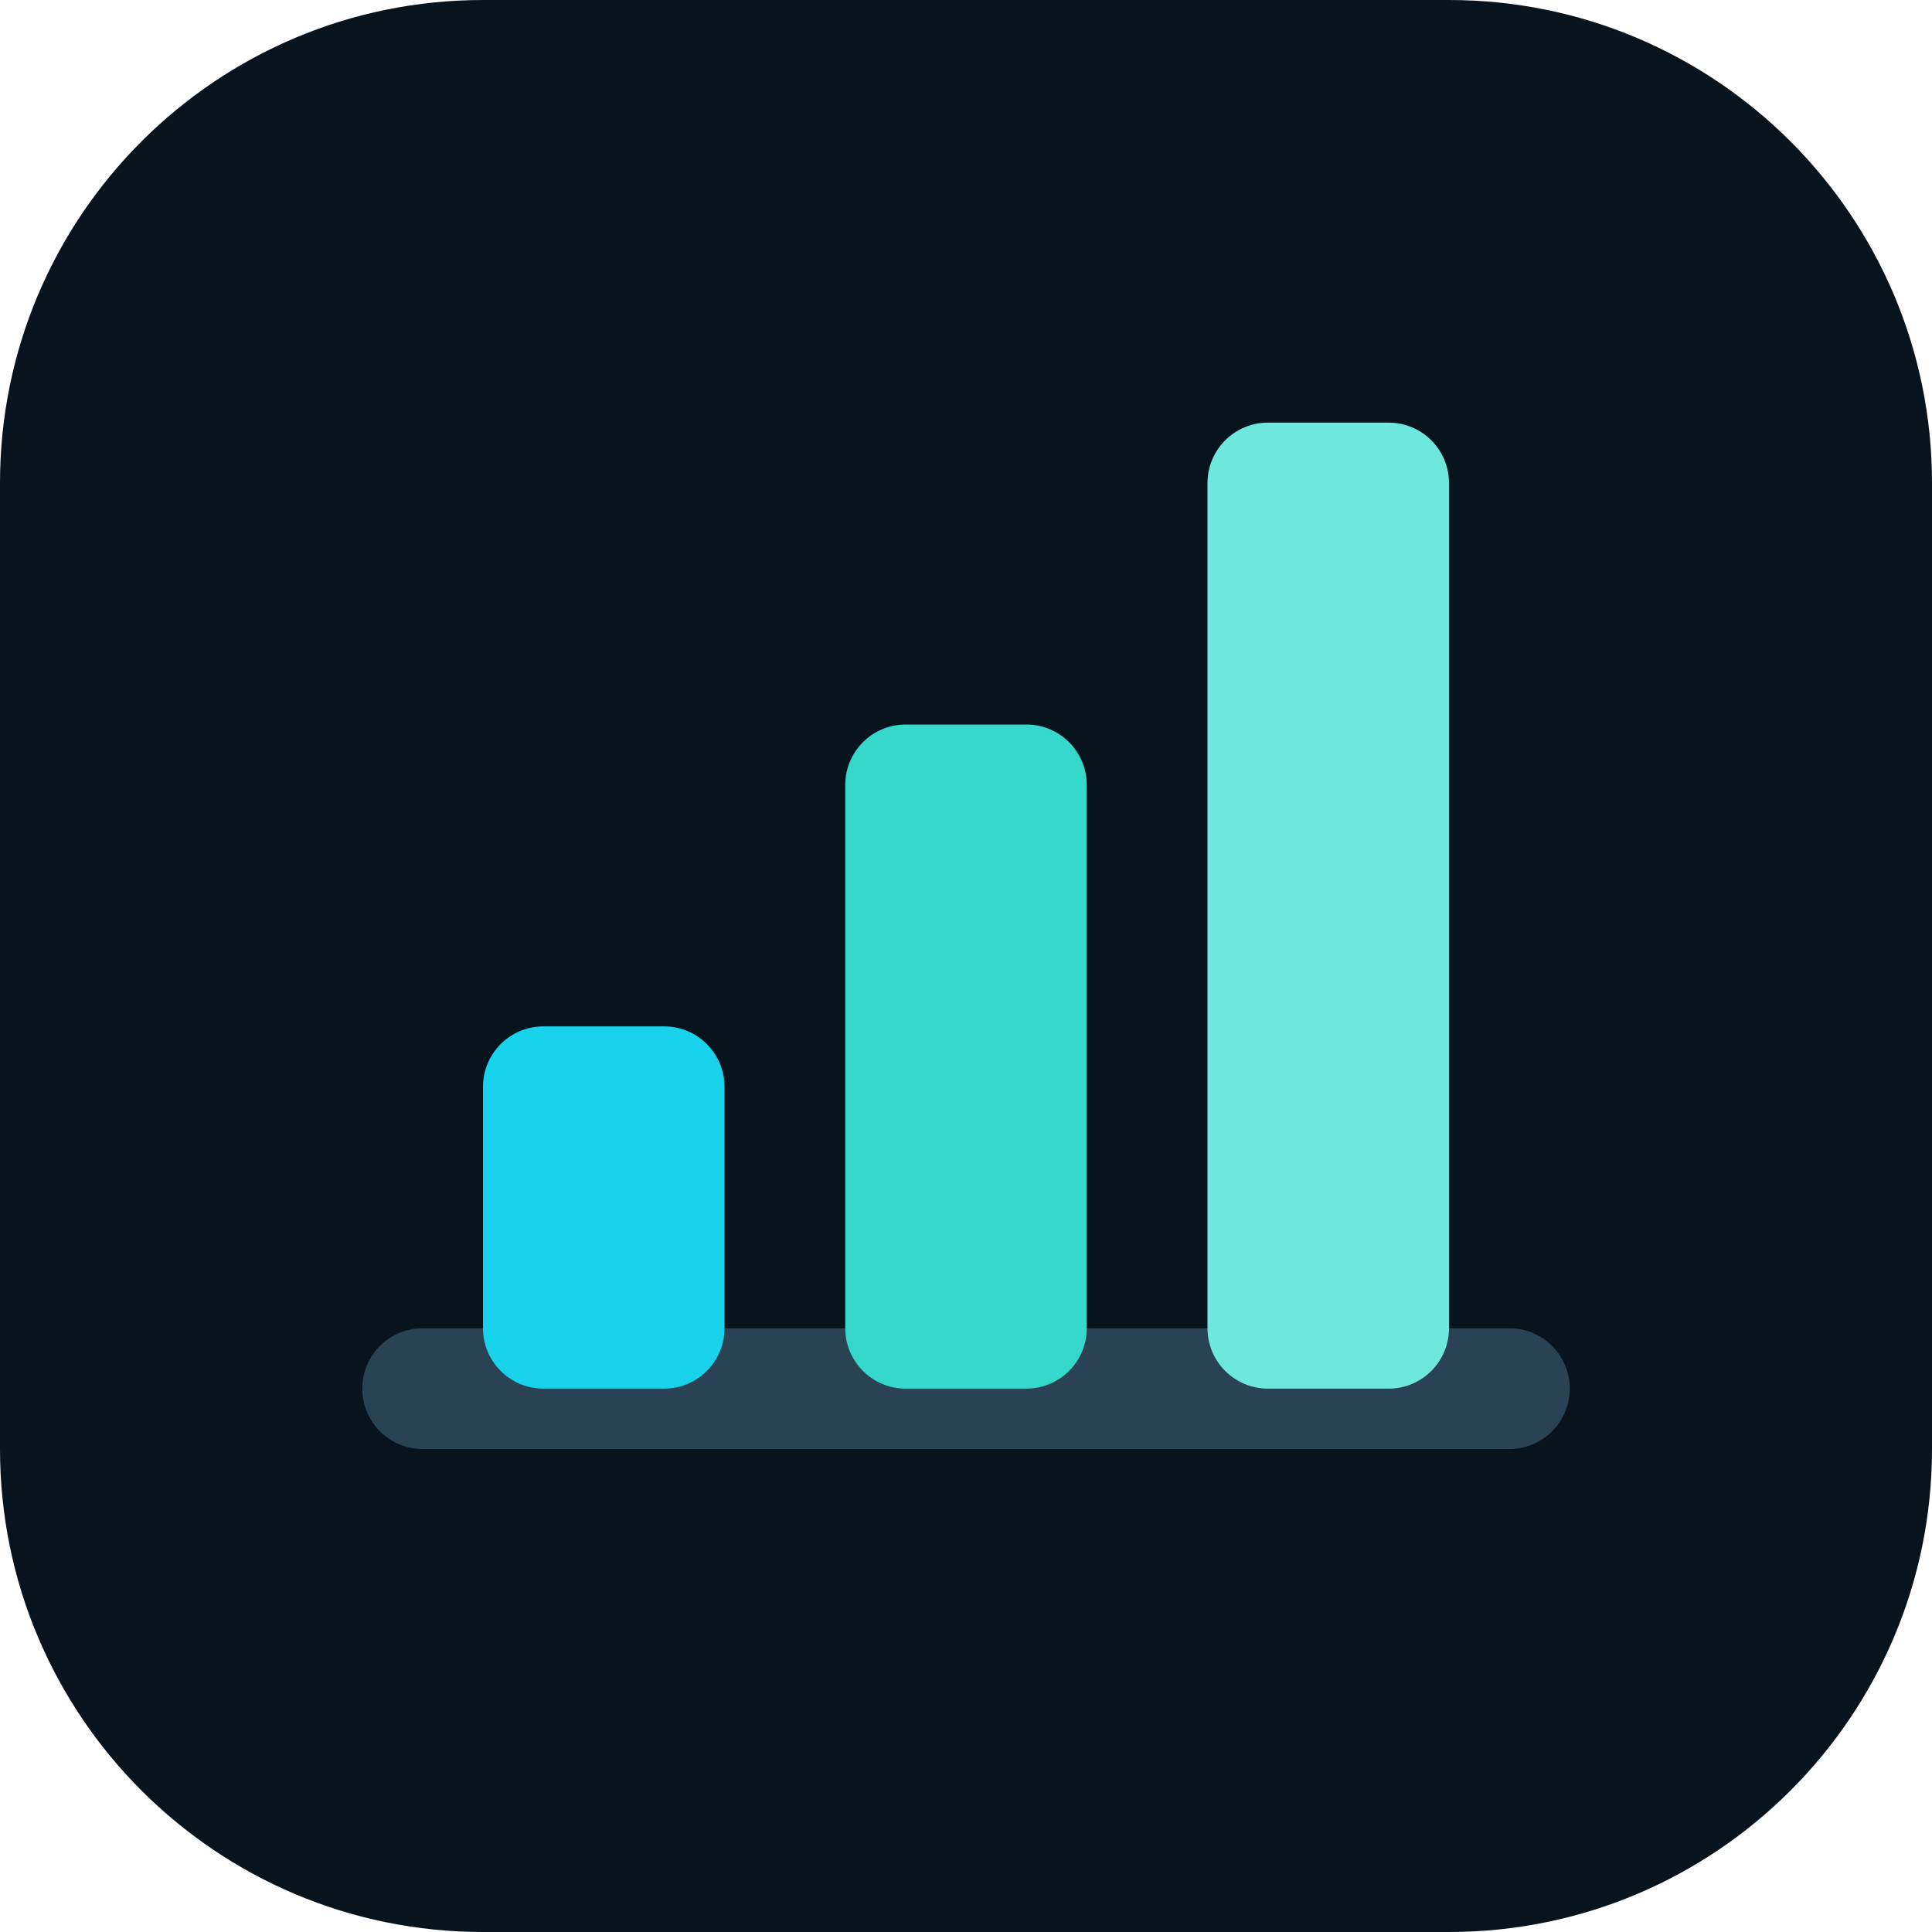
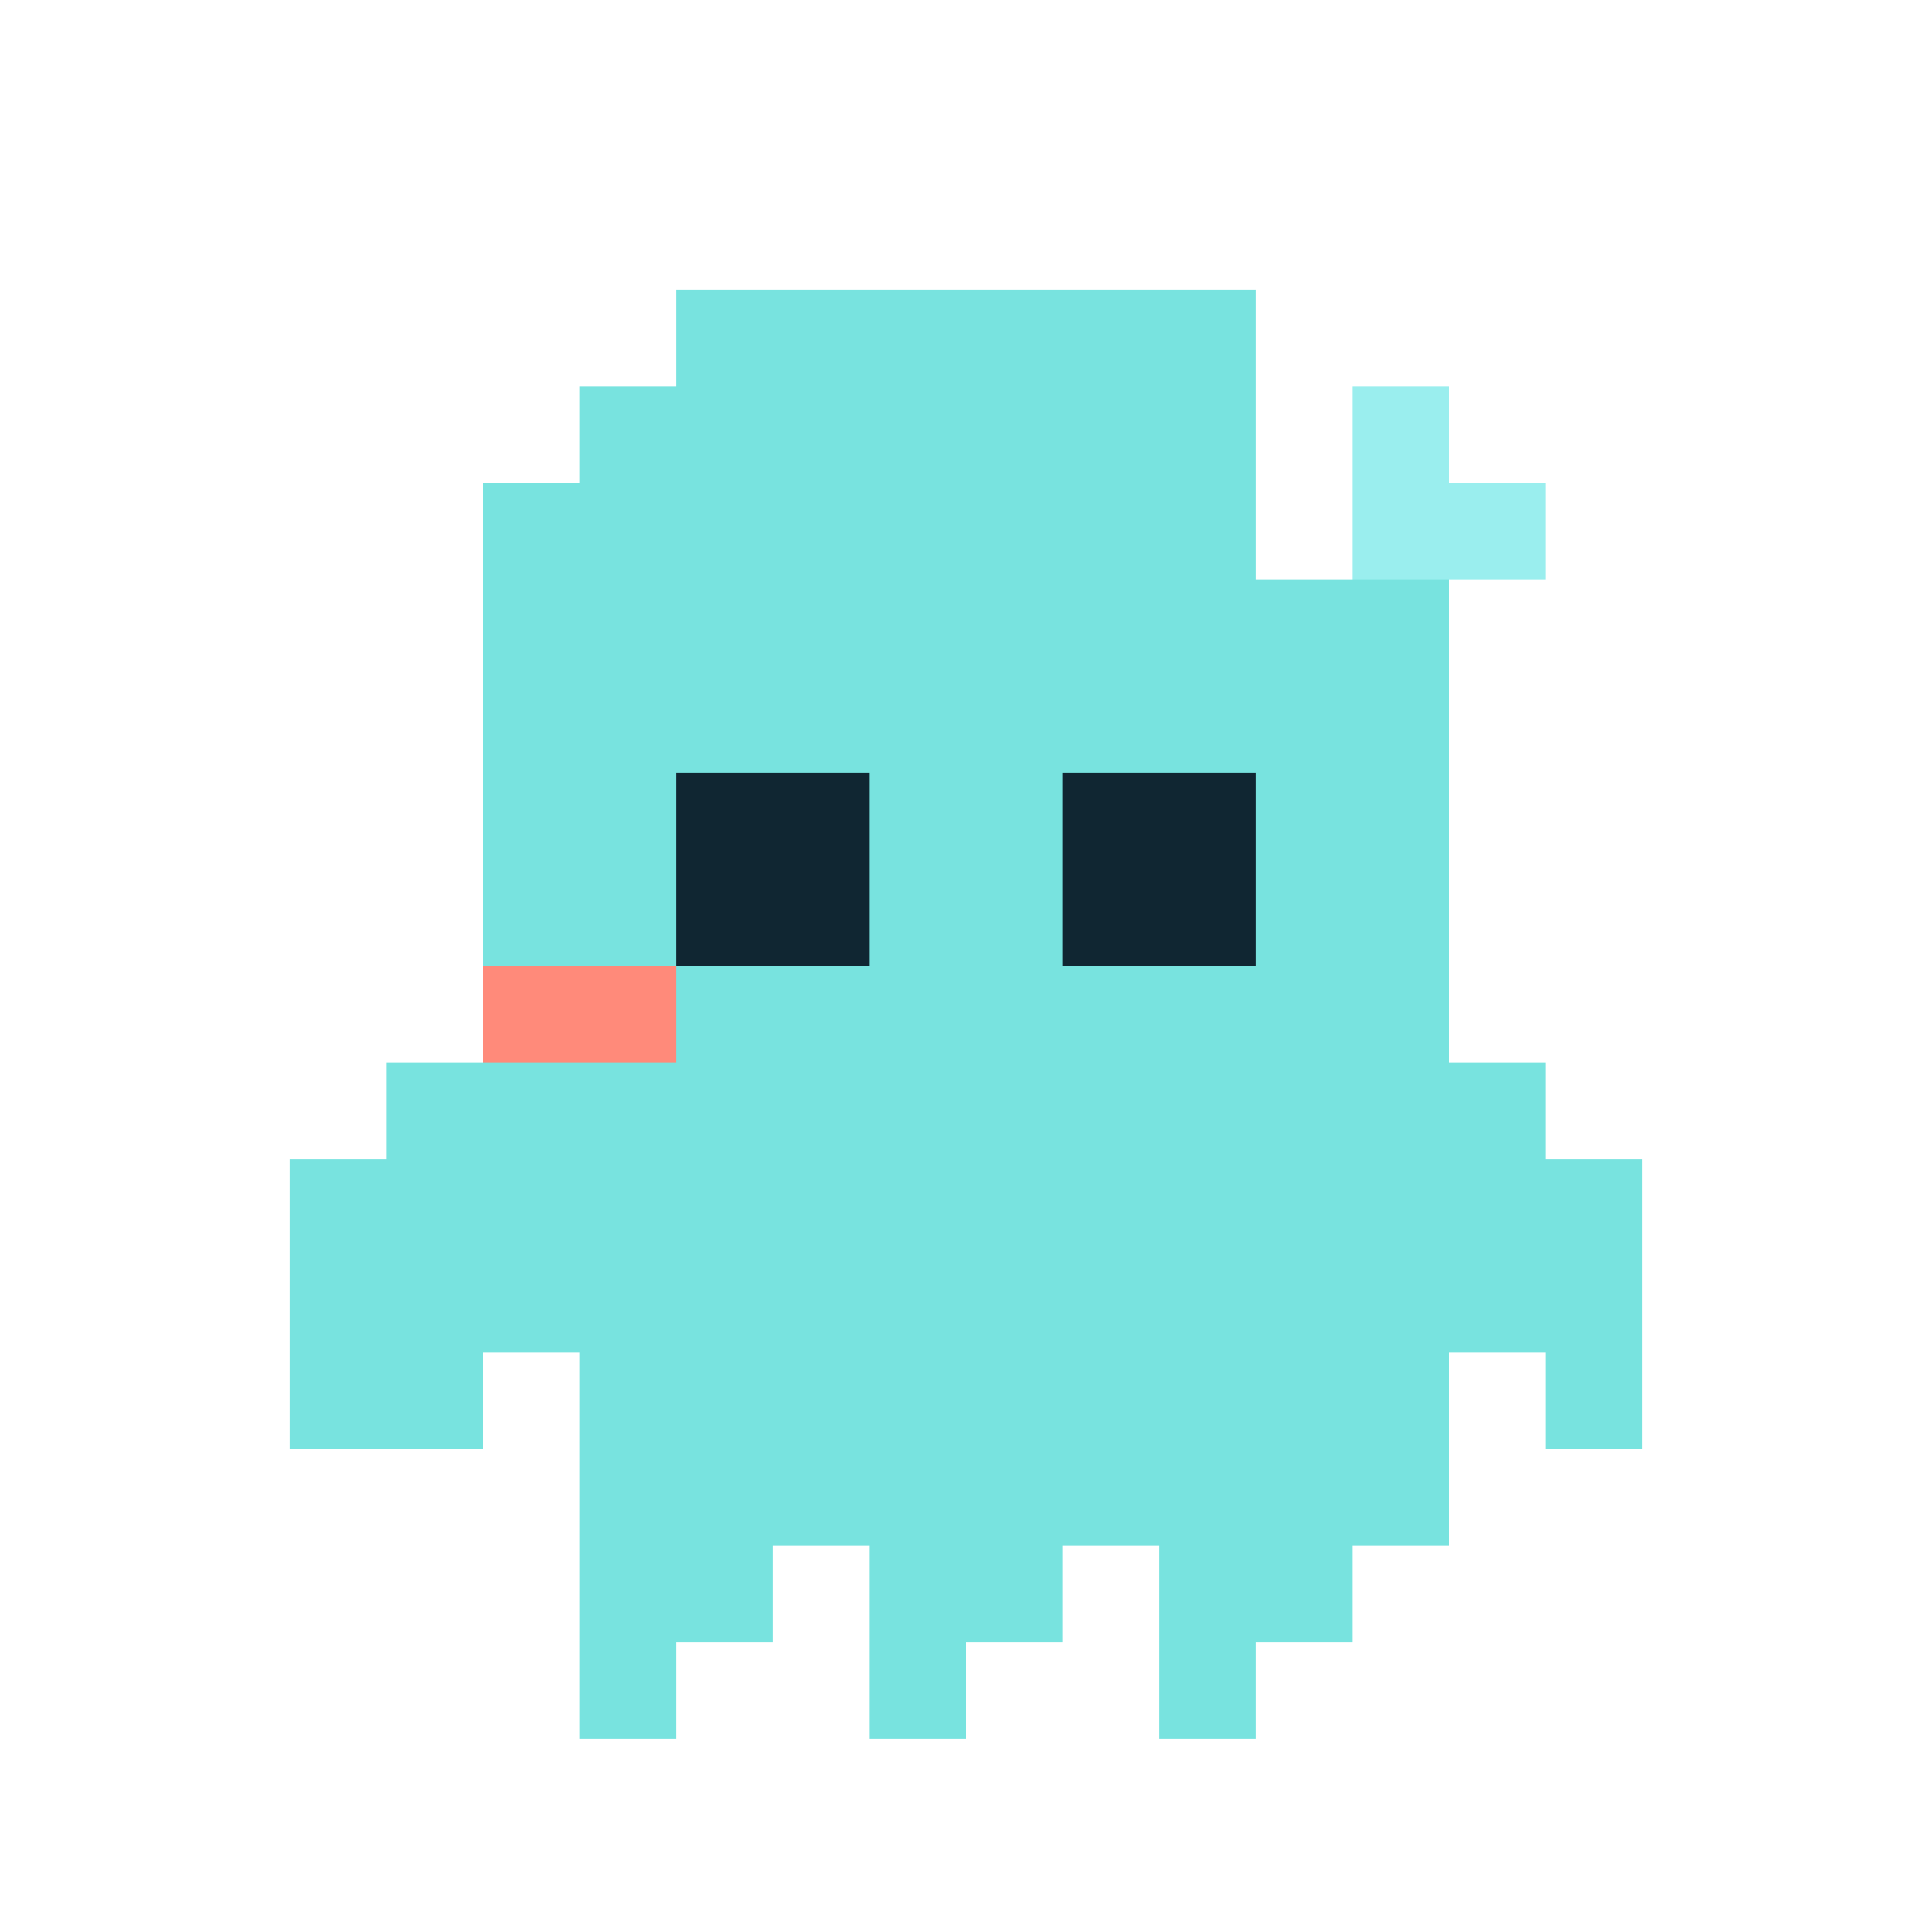
- <svg xmlns="http://www.w3.org/2000/svg" viewBox="0 0 64 64" role="img" aria-label="TGhost">
-   <rect width="64" height="64" rx="16" fill="#07131d" />
-   <path d="M14 46h36" fill="none" stroke="#294354" stroke-width="4" stroke-linecap="round" />
-   <rect x="16" y="34" width="8" height="12" rx="2" fill="#19d2ec" />
-   <rect x="28" y="24" width="8" height="22" rx="2" fill="#35d8cb" />
-   <rect x="40" y="14" width="8" height="32" rx="2" fill="#6ee7dd" />
+ <svg xmlns="http://www.w3.org/2000/svg" viewBox="0 0 20 20" role="img" aria-label="TGhost paper ghost">
+   <g shape-rendering="crispEdges">
+     <path fill="#78e3df" d="M7 3h6v3h2v5h1v1h1v3h-1v-1h-1v2h-1v1h-1v1h-1v-2h-1v1h-1v1H9v-2H8v1H7v1H6v-4H5v1H3v-3h1v-1h1V5h1V4h1Z" />
+     <path fill="#9aeeee" d="M14 4h1v1h1v1h-2Z" />
+     <path fill="#102632" d="M7 8h2v2H7Zm4 0h2v2h-2Z" />
+     <path fill="#ff8a7a" d="M5 10h2v1H5Z" />
+   </g>
</svg>
